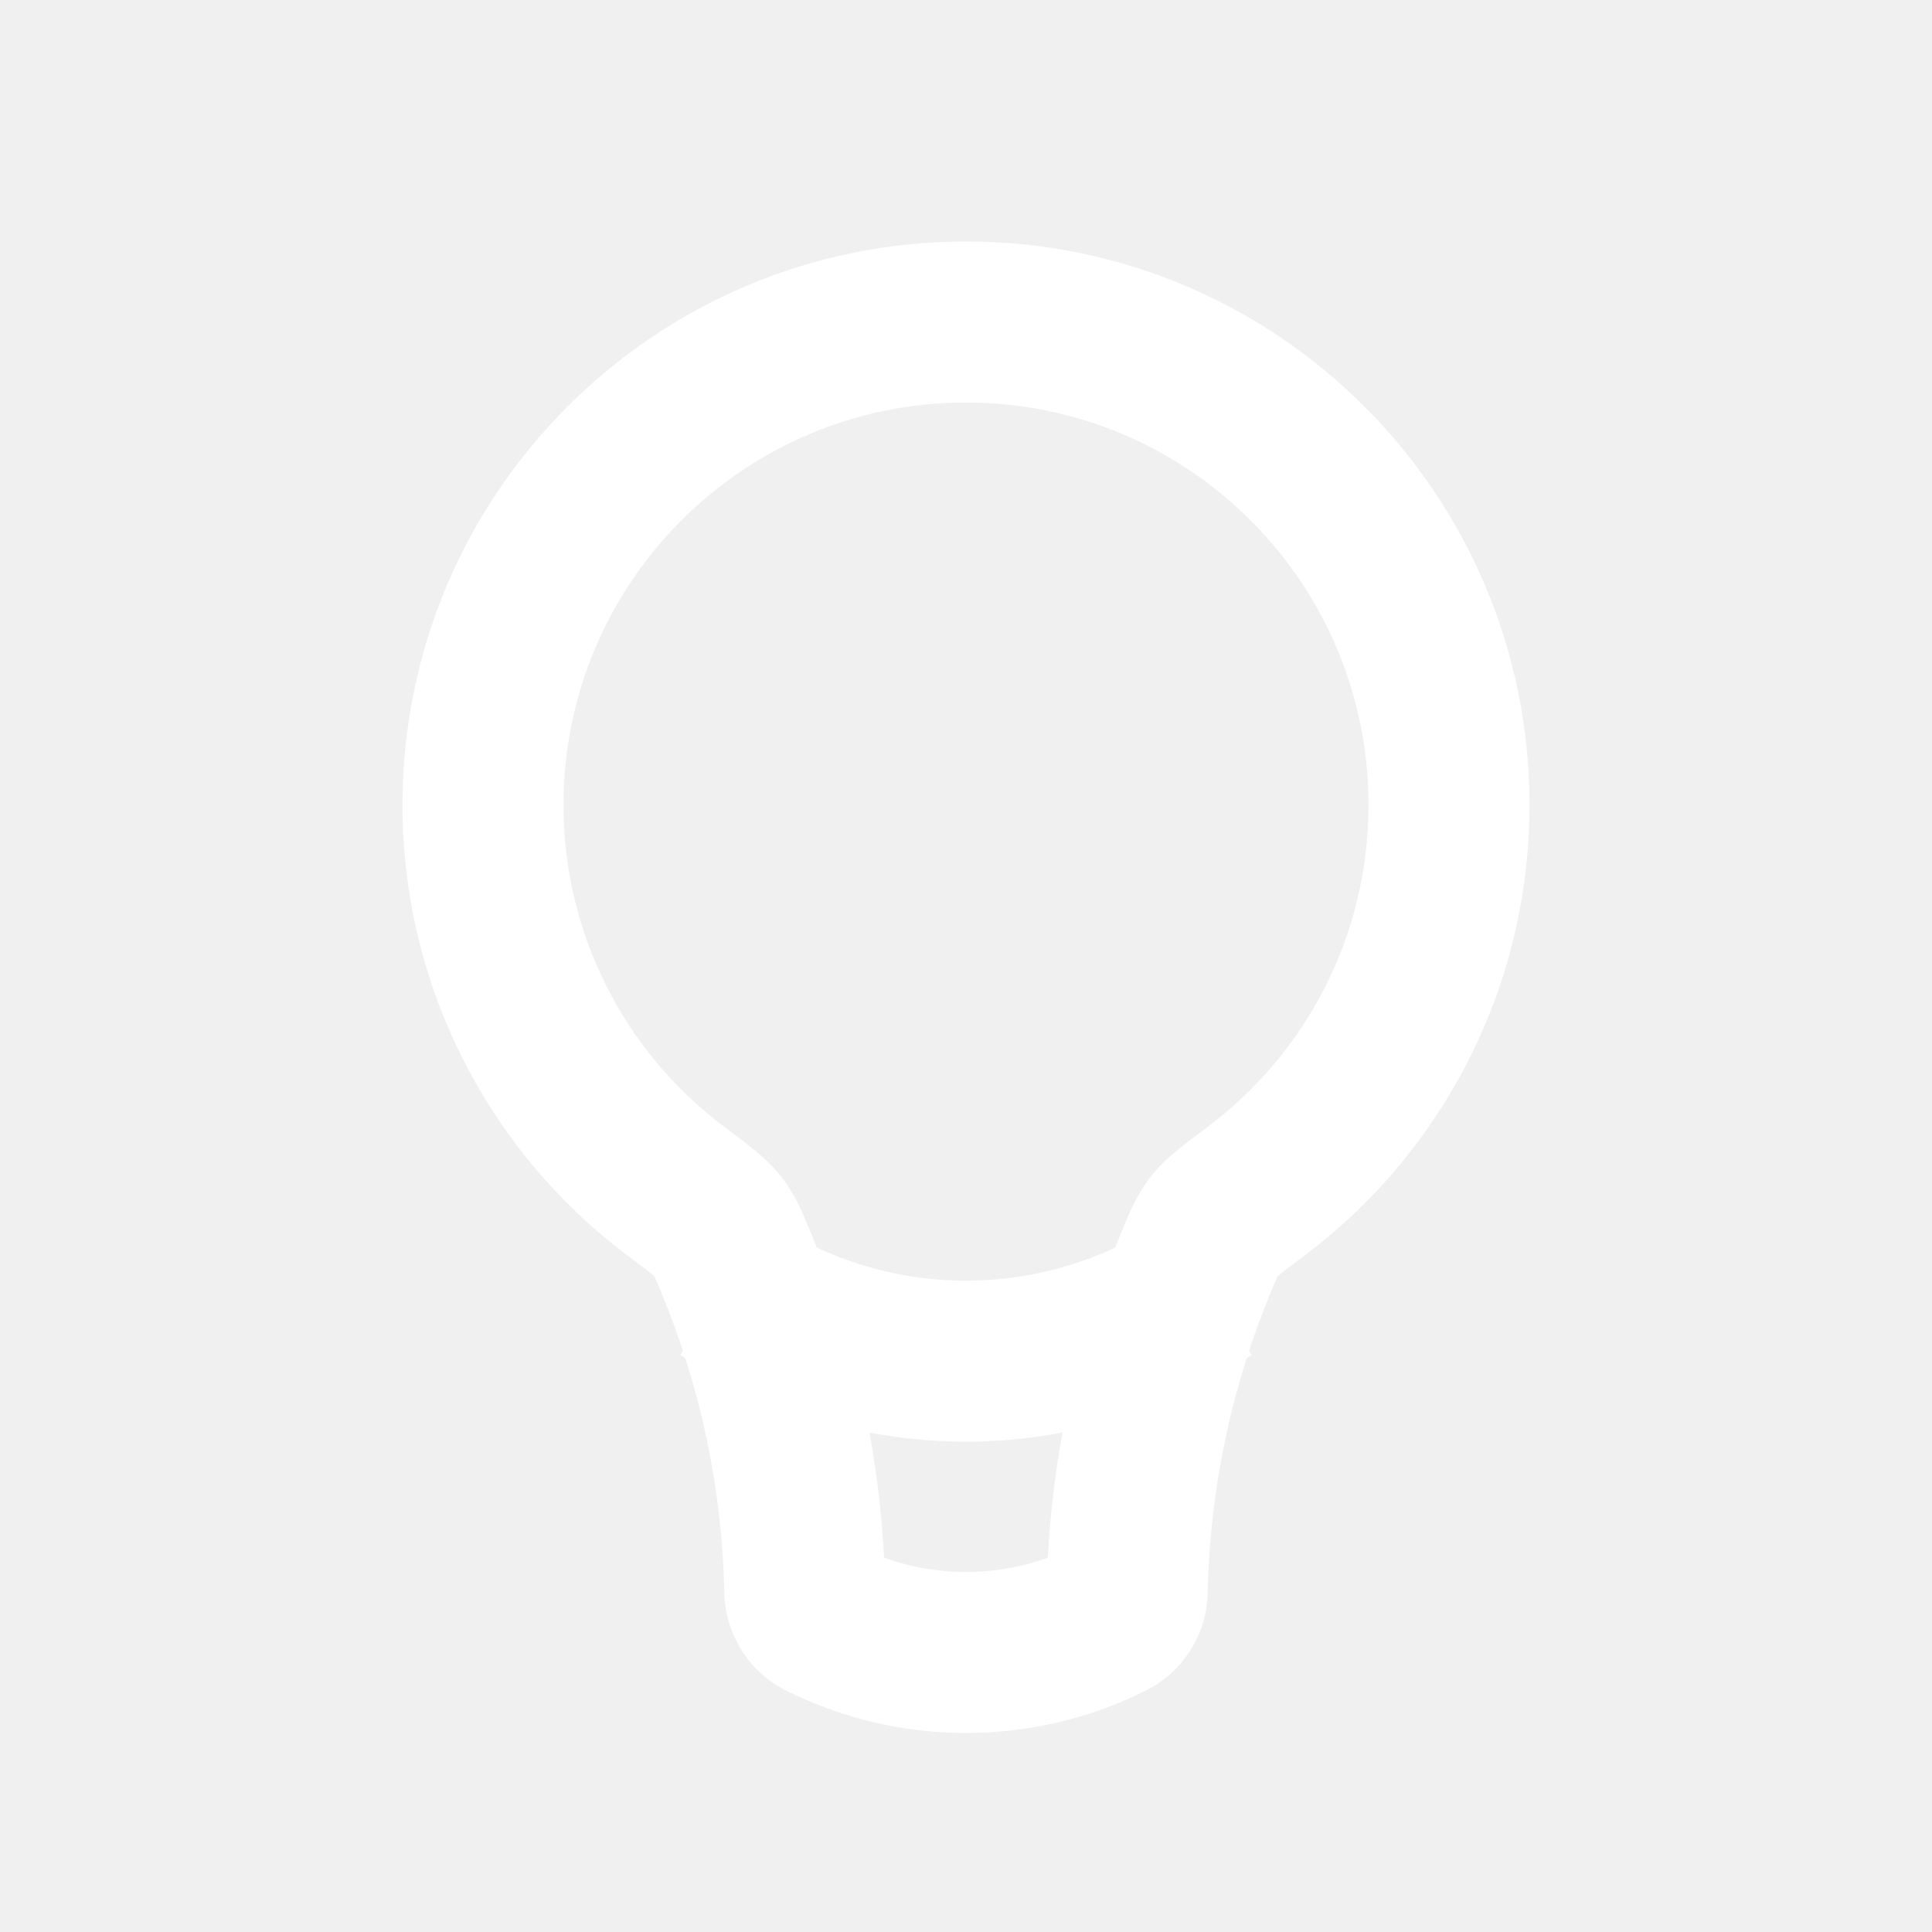
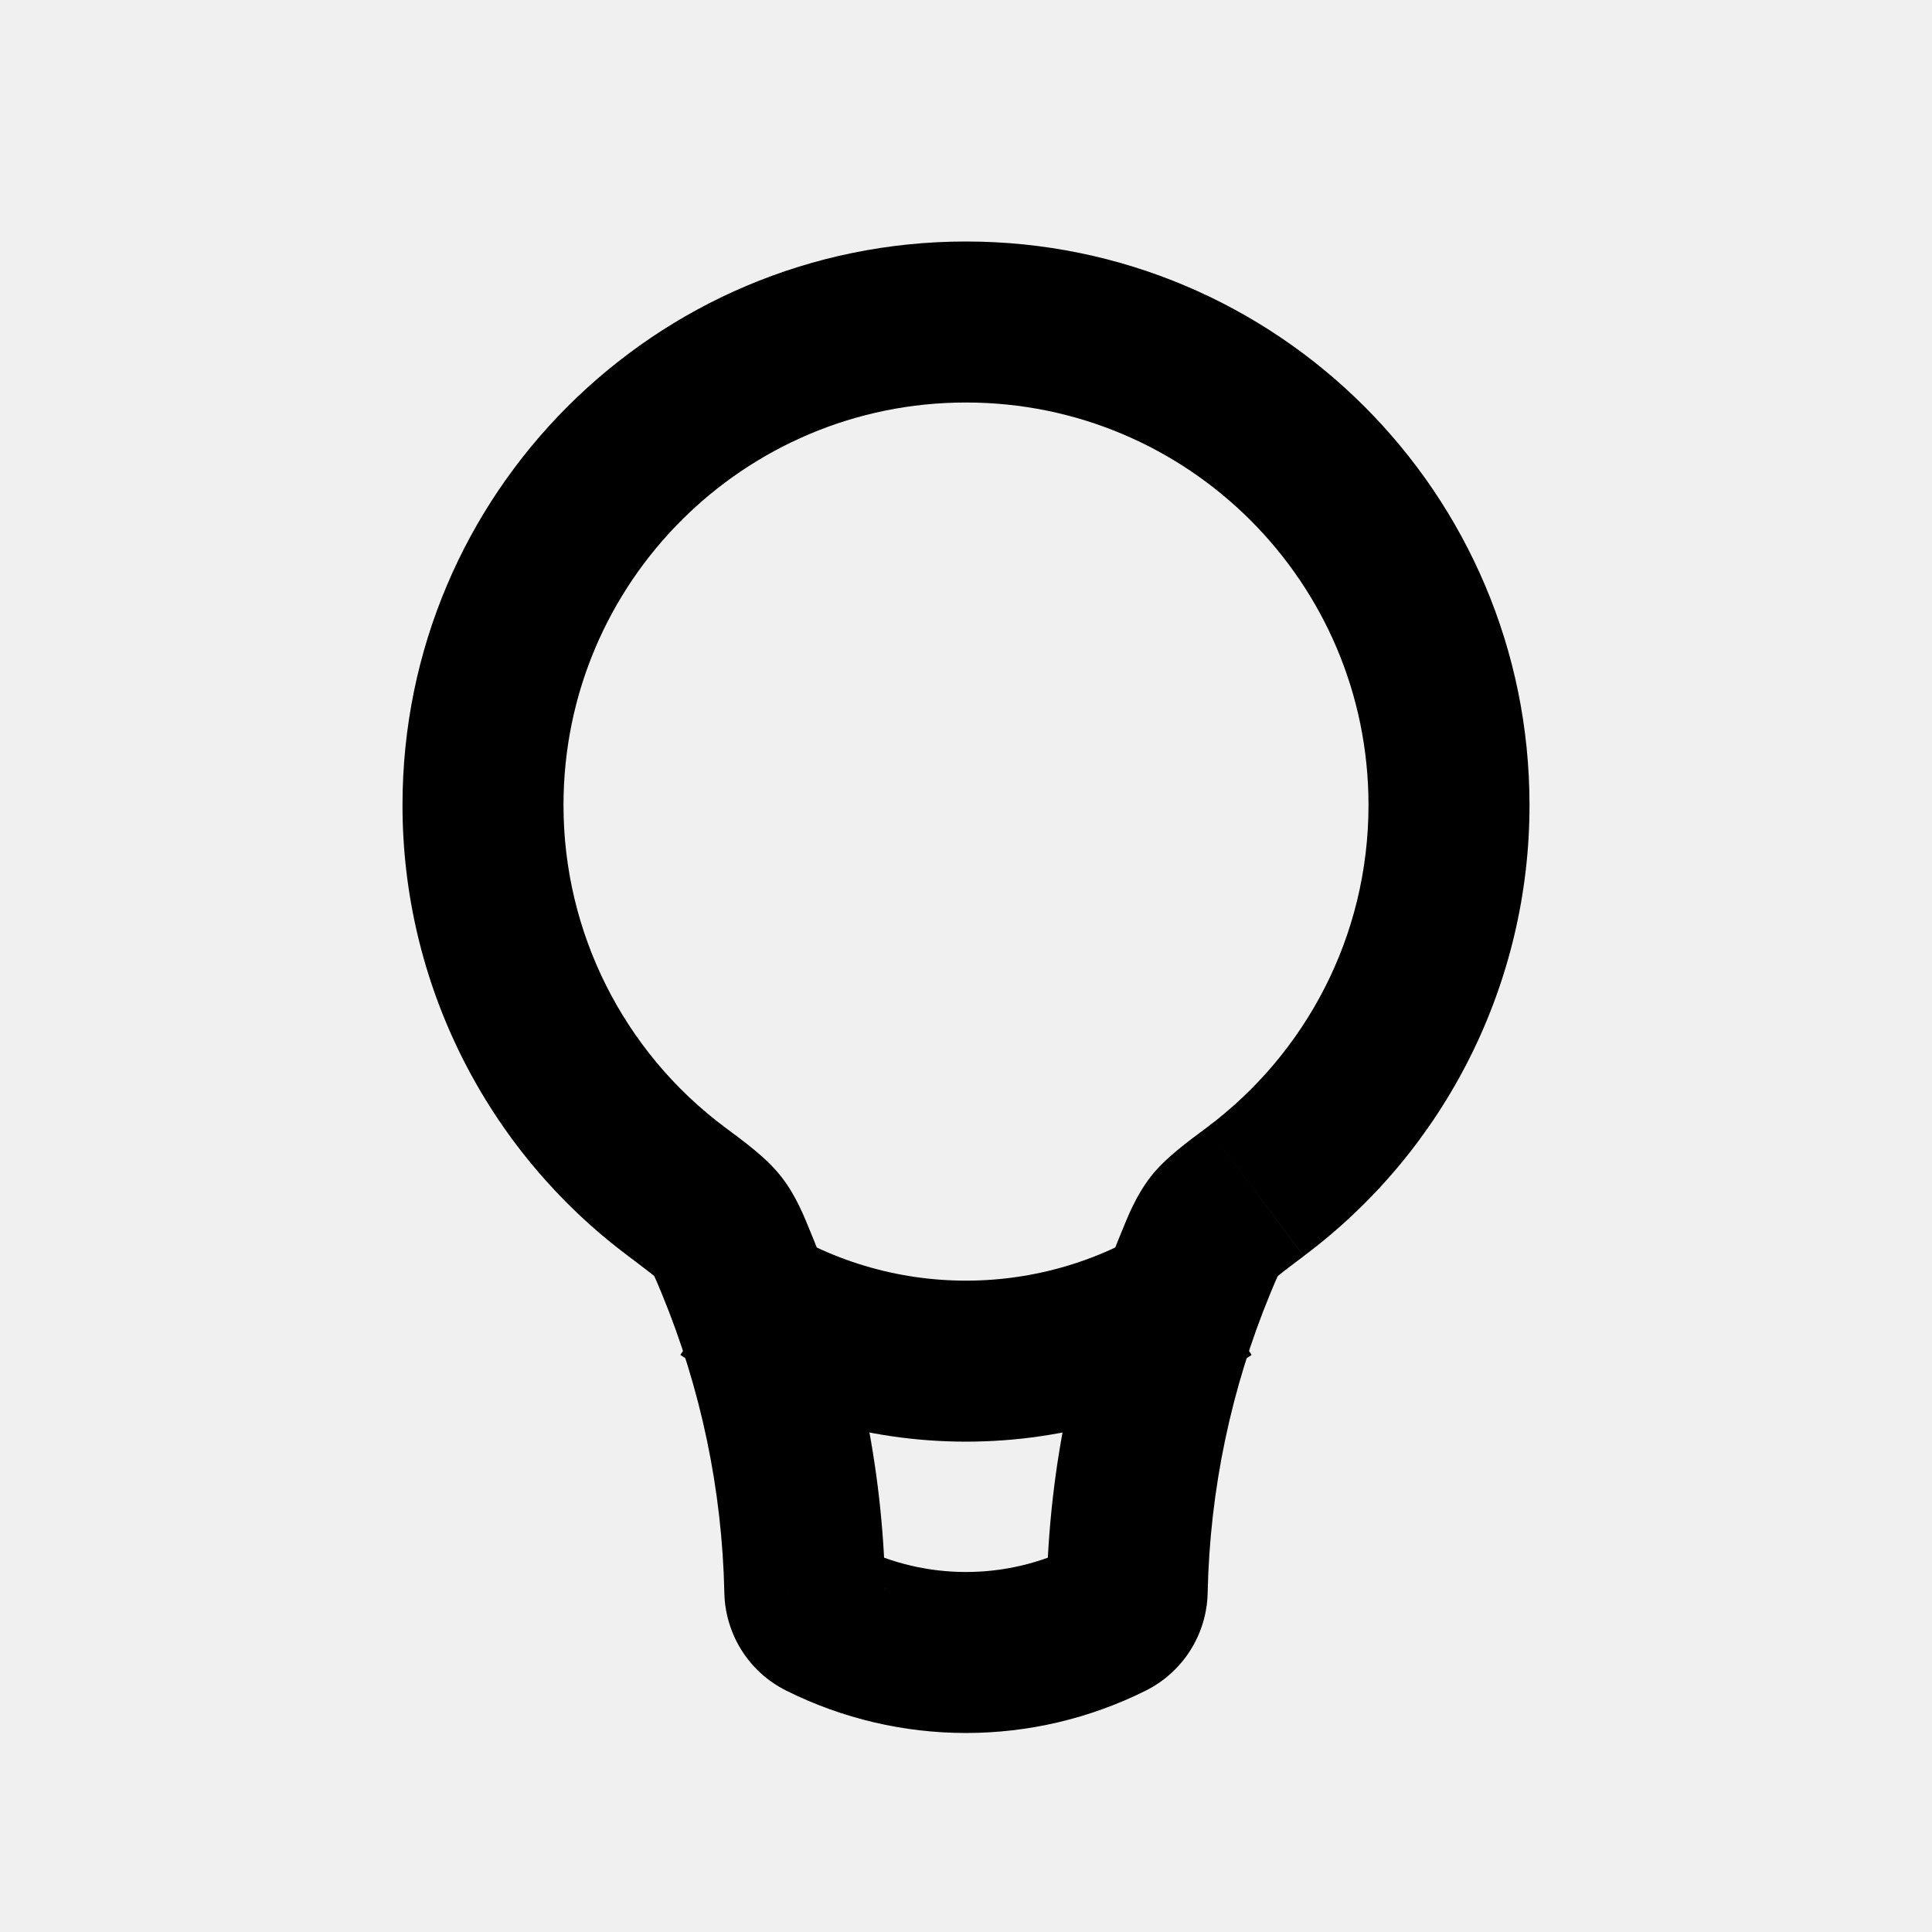
<svg xmlns="http://www.w3.org/2000/svg" width="24" height="24" viewBox="0 0 24 24">
  <g fill="none">
-     <path fill="#fff" d="M10.211 20.106L9.764 21zm-1.067-4.42l-.924.382zm-.226-.452l-.79.613zm6.164 0l.79.613zM17 10c0 1.637-.785 3.09-2.004 4.003l1.2 1.6A6.99 6.99 0 0 0 19 10zm-5-5a5 5 0 0 1 5 5h2a7 7 0 0 0-7-7zm-5 5a5 5 0 0 1 5-5V3a7 7 0 0 0-7 7zm2.004 4.003A4.99 4.99 0 0 1 7 10H5a6.99 6.99 0 0 0 2.804 5.603zm1.993 5.74a12.3 12.3 0 0 0-.929-4.44l-1.848.765c.486 1.177.751 2.437.778 3.717zm2.345-.532a3 3 0 0 1-2.684 0L9.764 21a5 5 0 0 0 4.472 0zm.59-3.907a12.3 12.3 0 0 0-.93 4.439l2 .042c.027-1.28.292-2.54.778-3.717zM14.236 21a1.39 1.39 0 0 0 .766-1.215l-2-.042a.61.61 0 0 1 .34-.532zm-5.238-1.215c.01.504.294.979.766 1.215l.894-1.789a.61.61 0 0 1 .34.532zm-1.194-4.182c.15.114.239.18.301.23c.063.052.051.05.023.014l1.58-1.226c-.187-.242-.477-.448-.704-.618zm2.264-.3c-.078-.189-.177-.447-.36-.682l-1.58 1.226c-.013-.018-.016-.027-.003 0l.035.078l.06.143zm4.928-1.3c-.227.17-.518.377-.705.618l1.58 1.226c-.027.035-.039.038.024-.013c.062-.051.15-.117.301-.23zm.784 2.065l.06-.143l.035-.078c.013-.027.01-.018-.003 0l-1.58-1.226c-.183.236-.282.493-.36.683z" />
-     <path stroke="#fff" stroke-width="2" d="M14.992 16a5.38 5.38 0 0 1-5.984 0" />
+     <path fill="#000" d="M10.211 20.106L9.764 21zm-1.067-4.42l-.924.382zm-.226-.452l-.79.613zm6.164 0l.79.613zM17 10c0 1.637-.785 3.09-2.004 4.003l1.2 1.6A6.99 6.99 0 0 0 19 10zm-5-5a5 5 0 0 1 5 5h2a7 7 0 0 0-7-7zm-5 5a5 5 0 0 1 5-5V3a7 7 0 0 0-7 7zm2.004 4.003A4.99 4.99 0 0 1 7 10H5a6.99 6.99 0 0 0 2.804 5.603zm1.993 5.74a12.3 12.3 0 0 0-.929-4.44l-1.848.765c.486 1.177.751 2.437.778 3.717zm2.345-.532a3 3 0 0 1-2.684 0L9.764 21a5 5 0 0 0 4.472 0zm.59-3.907a12.3 12.3 0 0 0-.93 4.439l2 .042c.027-1.28.292-2.54.778-3.717zM14.236 21a1.39 1.39 0 0 0 .766-1.215l-2-.042a.61.61 0 0 1 .34-.532zm-5.238-1.215c.01.504.294.979.766 1.215l.894-1.789a.61.61 0 0 1 .34.532zm-1.194-4.182c.15.114.239.18.301.23c.063.052.051.05.023.014l1.58-1.226c-.187-.242-.477-.448-.704-.618zm2.264-.3c-.078-.189-.177-.447-.36-.682l-1.58 1.226c-.013-.018-.016-.027-.003 0l.035.078l.06.143zm4.928-1.3c-.227.17-.518.377-.705.618l1.58 1.226c-.027.035-.039.038.024-.013c.062-.051.15-.117.301-.23zm.784 2.065l.06-.143l.035-.078c.013-.027.01-.018-.003 0l-1.58-1.226c-.183.236-.282.493-.36.683z" />
+     <path stroke="#000" stroke-width="2" d="M14.992 16a5.38 5.38 0 0 1-5.984 0" />
  </g>
</svg>
